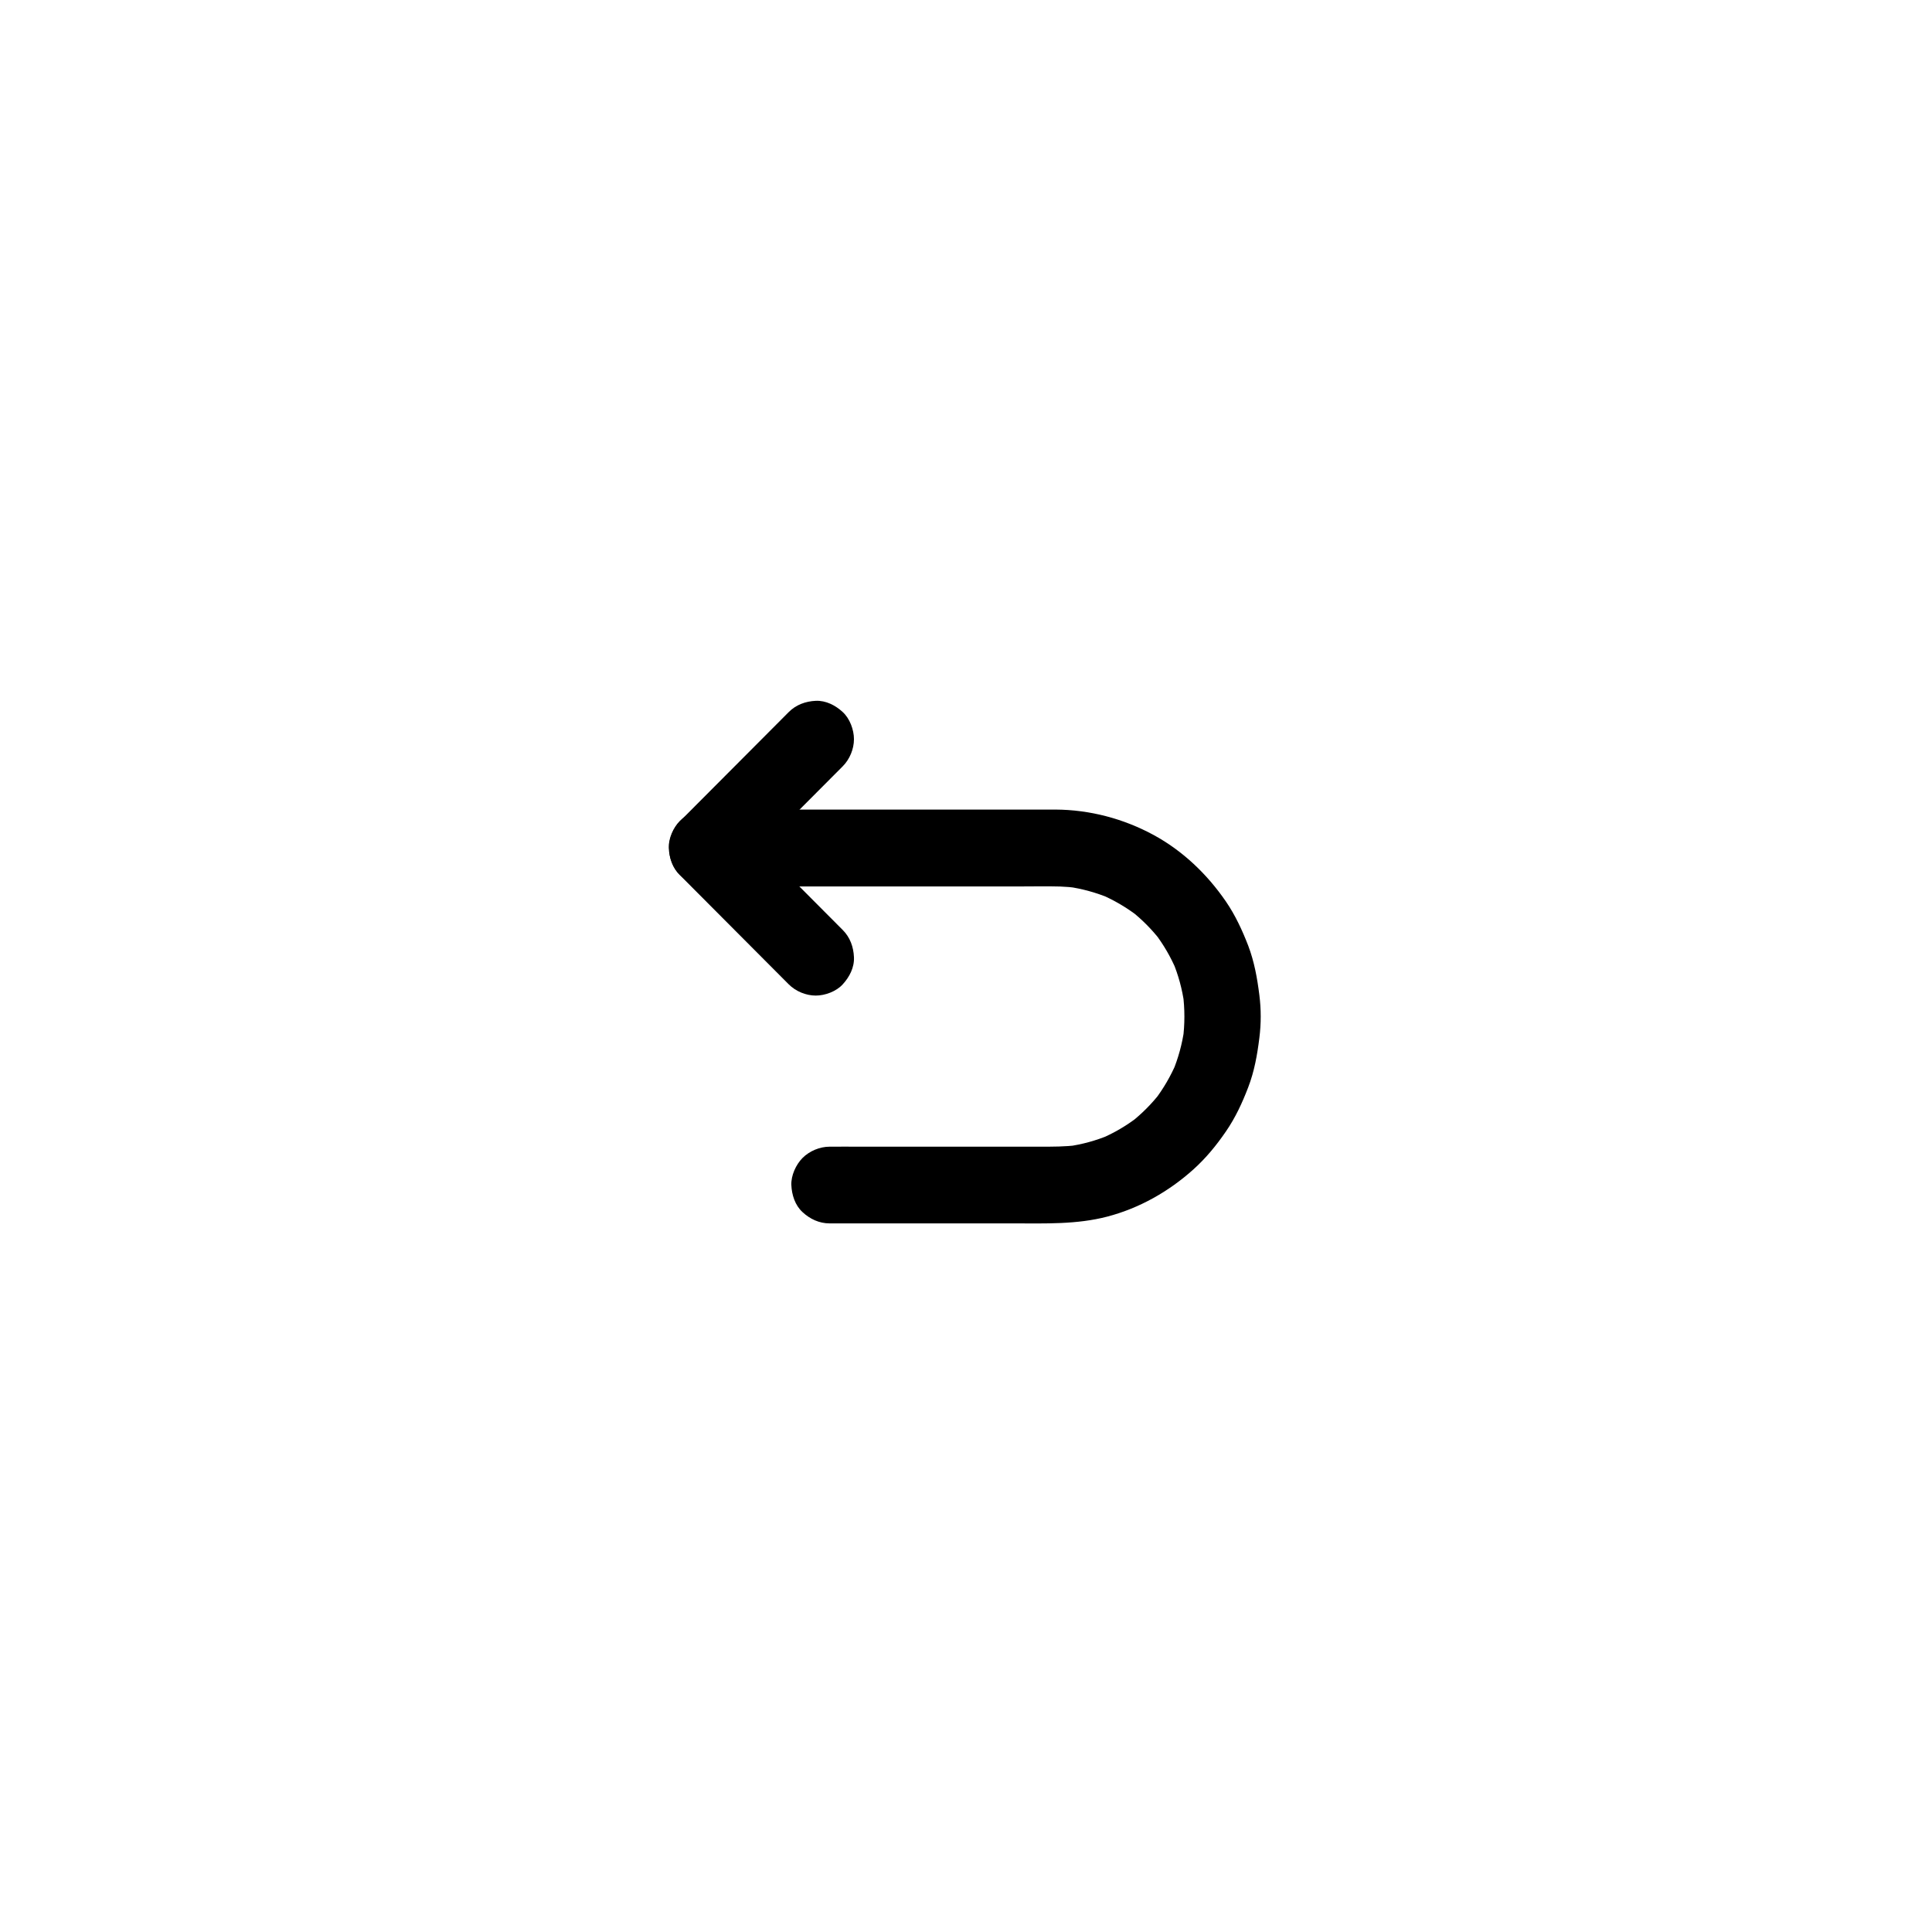
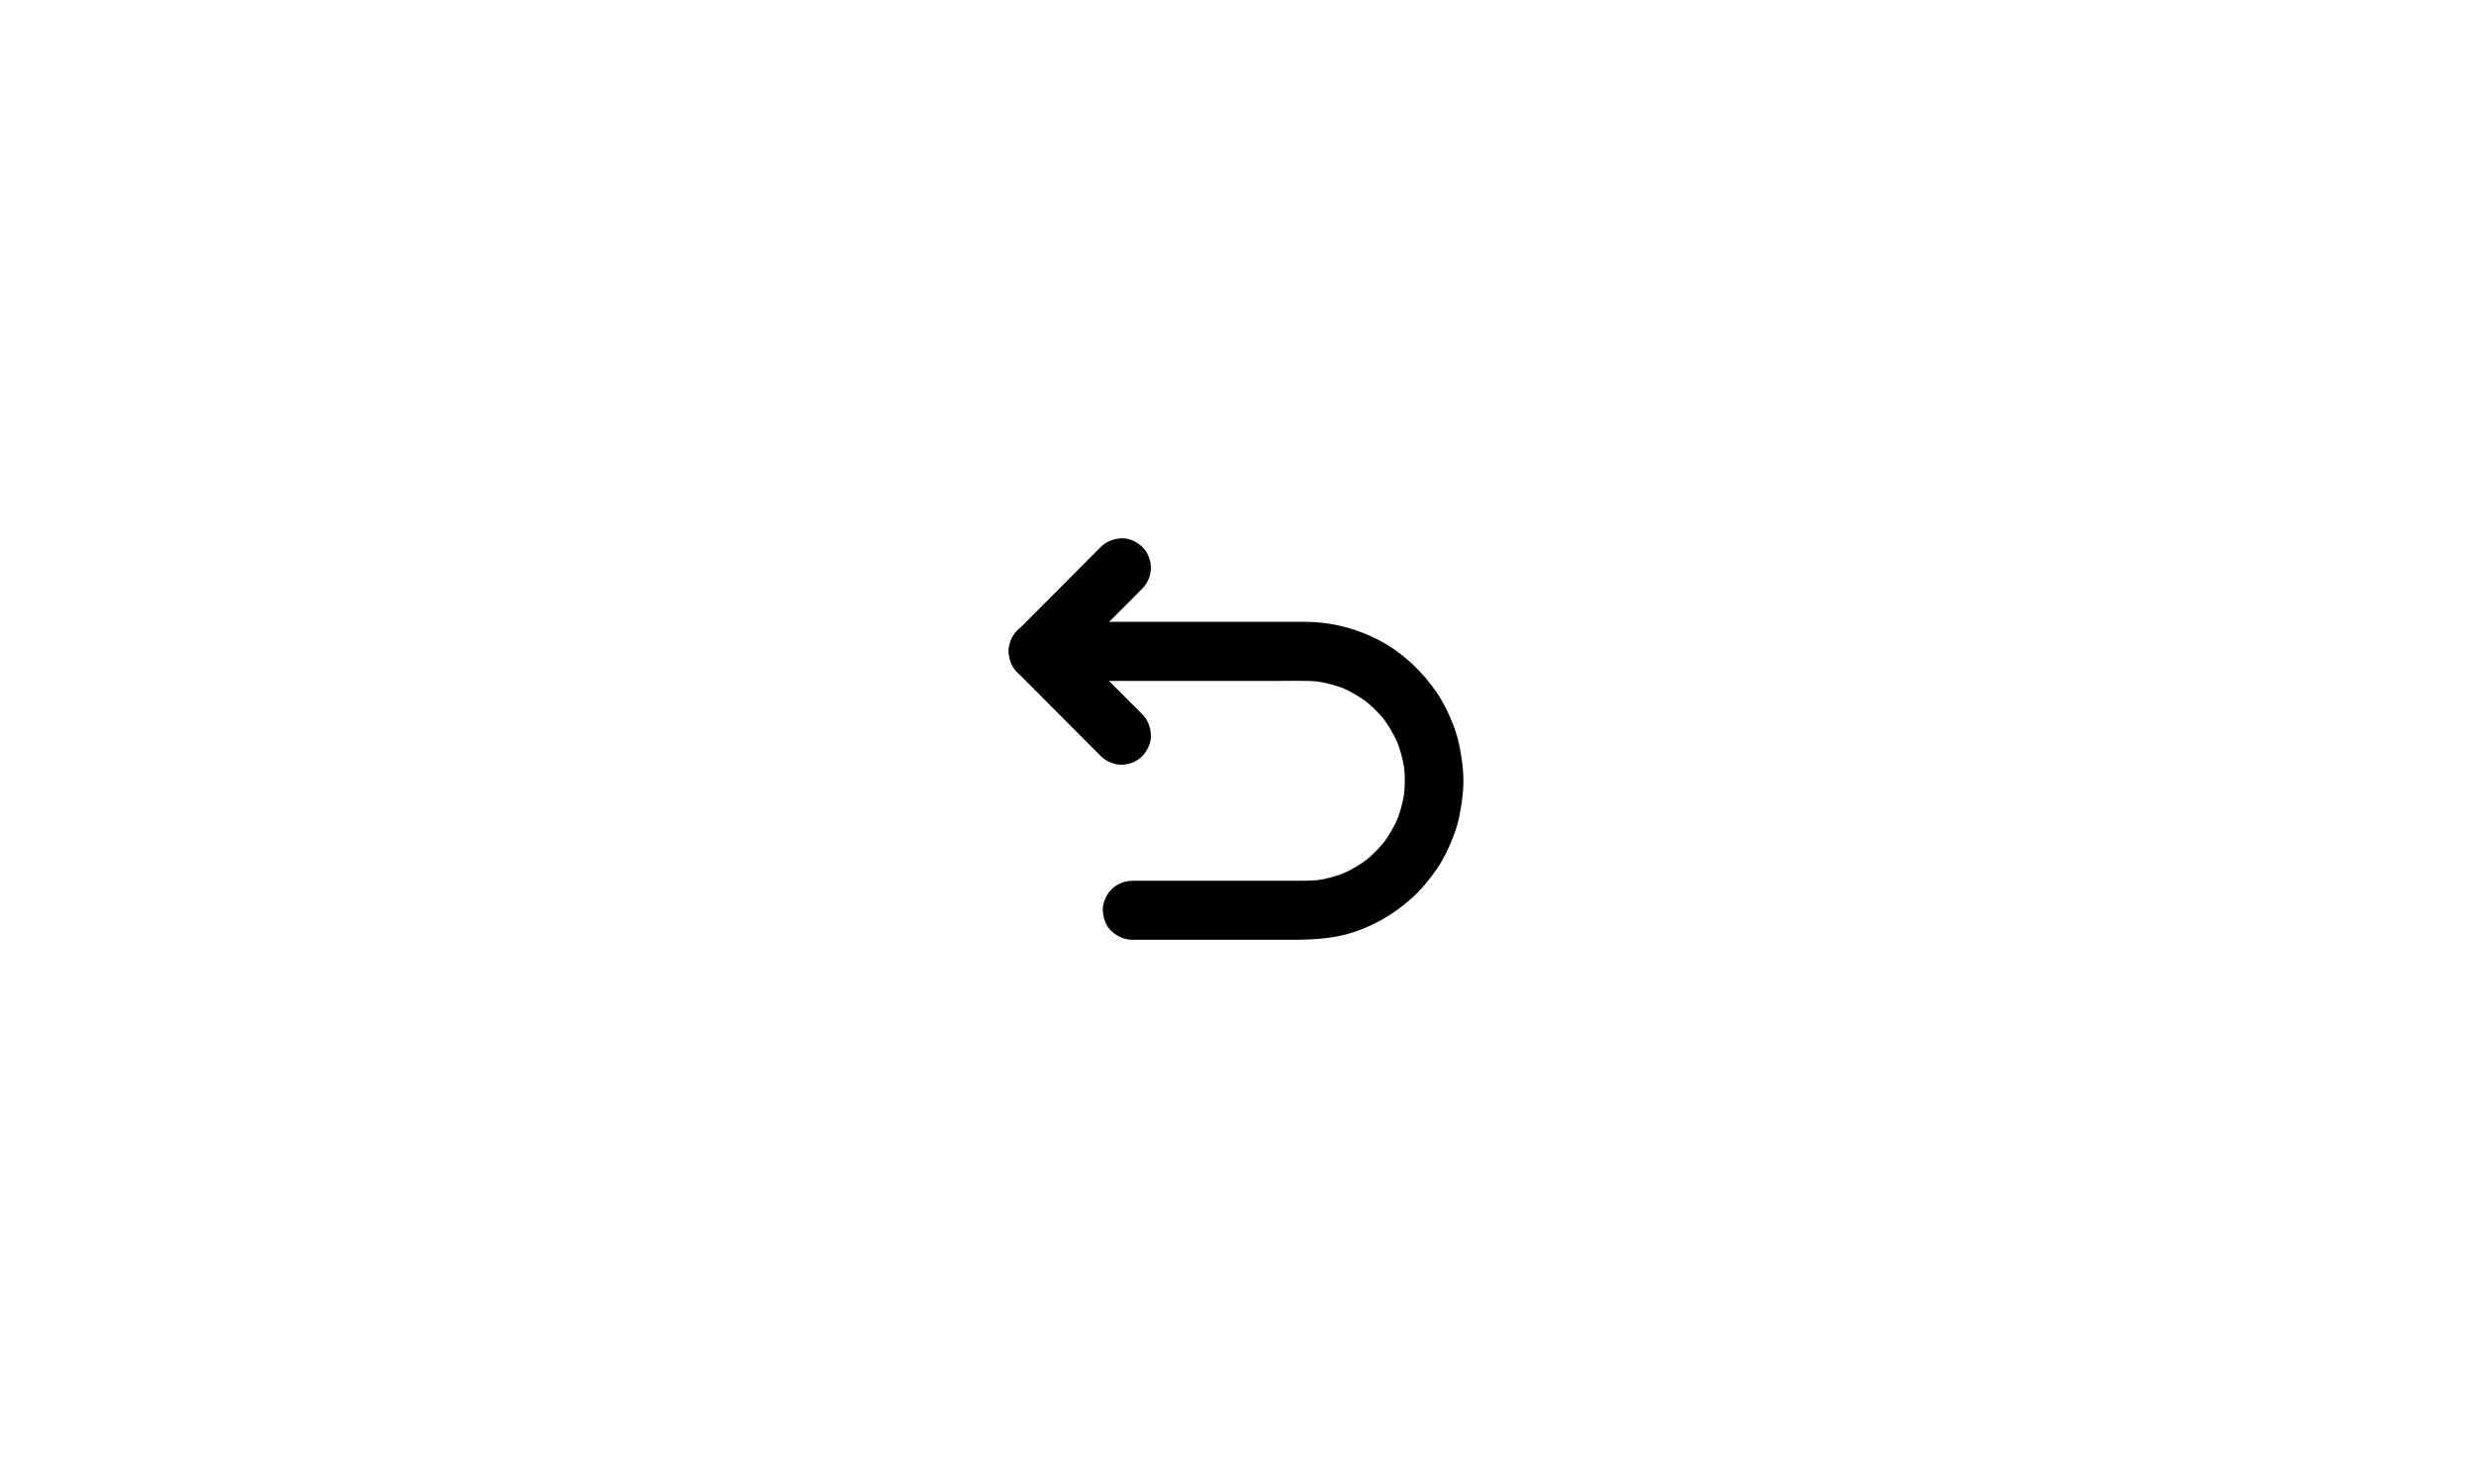
- <svg xmlns="http://www.w3.org/2000/svg" width="50" zoomAndPan="center" viewBox="0 0 172.5 222.75" height="50" preserveAspectRatio="xMidYMid meet" version="1.0">
+ <svg xmlns="http://www.w3.org/2000/svg" width="50" zoomAndPan="center" viewBox="0 0 172.5 222.75" height="30" preserveAspectRatio="xMidYMid meet" version="1.0">
  <defs>
    <clipPath id="20c3a441dc">
      <path d="M 0.602 13 L 69.281 13 L 69.281 61.207 L 0.602 61.207 Z M 0.602 13 " clip-rule="nonzero" />
    </clipPath>
    <clipPath id="71dee04ce3">
      <path d="M 1 0.738 L 23 0.738 L 23 35 L 1 35 Z M 1 0.738 " clip-rule="nonzero" />
    </clipPath>
    <clipPath id="f403af77bc">
      <rect x="0" width="71" y="0" height="62" />
    </clipPath>
  </defs>
  <g transform="matrix(1, 0, 0, 1, 51, 80)">
    <g clip-path="url(#f403af77bc)">
      <g clip-path="url(#20c3a441dc)">
        <path fill="#000000" d="M 5.402 22.203 C 6.812 22.203 8.219 22.203 9.629 22.203 C 12.977 22.203 16.324 22.203 19.684 22.203 C 23.664 22.203 27.645 22.203 31.625 22.203 C 34.93 22.203 38.227 22.203 41.531 22.203 C 43.055 22.203 44.582 22.168 46.102 22.211 C 46.785 22.234 47.461 22.293 48.137 22.383 C 47.746 22.332 47.355 22.277 46.961 22.227 C 48.637 22.461 50.266 22.914 51.824 23.562 C 51.469 23.414 51.117 23.266 50.773 23.117 C 52.324 23.781 53.777 24.637 55.105 25.66 C 54.812 25.434 54.512 25.195 54.219 24.969 C 55.512 25.977 56.672 27.145 57.676 28.441 C 57.449 28.145 57.215 27.844 56.988 27.547 C 58.016 28.883 58.867 30.348 59.52 31.898 C 59.375 31.543 59.227 31.188 59.078 30.844 C 59.734 32.406 60.18 34.043 60.41 35.723 C 60.359 35.332 60.305 34.941 60.254 34.543 C 60.488 36.312 60.488 38.094 60.254 39.863 C 60.305 39.473 60.359 39.082 60.41 38.684 C 60.176 40.363 59.727 42 59.078 43.562 C 59.227 43.211 59.375 42.855 59.52 42.508 C 58.859 44.066 58.008 45.523 56.988 46.859 C 57.215 46.562 57.449 46.262 57.676 45.965 C 56.672 47.262 55.512 48.426 54.219 49.438 C 54.512 49.207 54.812 48.973 55.105 48.746 C 53.777 49.777 52.316 50.633 50.773 51.289 C 51.125 51.141 51.477 50.992 51.824 50.844 C 50.266 51.5 48.637 51.949 46.961 52.18 C 47.352 52.129 47.738 52.074 48.137 52.023 C 46.688 52.215 45.25 52.207 43.797 52.207 C 41.789 52.207 39.793 52.207 37.789 52.207 C 35.188 52.207 32.586 52.207 29.988 52.207 C 27.66 52.207 25.332 52.207 23.004 52.207 C 21.855 52.207 20.711 52.195 19.57 52.207 C 19.559 52.207 19.543 52.207 19.52 52.207 C 18.391 52.207 17.207 52.703 16.406 53.504 C 15.641 54.273 15.07 55.531 15.113 56.629 C 15.164 57.773 15.539 58.961 16.406 59.754 C 17.266 60.551 18.332 61.051 19.52 61.051 C 22.145 61.051 24.766 61.051 27.379 61.051 C 31.844 61.051 36.316 61.051 40.785 61.051 C 44.406 61.051 48.012 61.191 51.551 60.266 C 55.254 59.293 58.633 57.375 61.473 54.824 C 62.898 53.543 64.133 52.039 65.211 50.461 C 66.301 48.883 67.102 47.152 67.785 45.367 C 68.496 43.52 68.832 41.617 69.074 39.656 C 69.281 38.027 69.281 36.371 69.074 34.734 C 68.828 32.773 68.488 30.871 67.785 29.023 C 67.094 27.238 66.293 25.508 65.211 23.93 C 63.047 20.781 60.238 18.094 56.875 16.266 C 53.41 14.387 49.516 13.359 45.574 13.34 C 43.676 13.332 41.789 13.34 39.895 13.34 C 35.672 13.34 31.449 13.34 27.227 13.34 C 22.715 13.34 18.207 13.34 13.695 13.34 C 11.051 13.34 8.414 13.34 5.77 13.34 C 5.645 13.34 5.516 13.34 5.391 13.34 C 4.258 13.34 3.074 13.832 2.273 14.637 C 1.512 15.402 0.938 16.664 0.98 17.762 C 1.035 18.902 1.41 20.09 2.273 20.887 C 3.148 21.703 4.207 22.203 5.402 22.203 Z M 5.402 22.203 " fill-opacity="1" fill-rule="nonzero" />
      </g>
      <g clip-path="url(#71dee04ce3)">
        <path fill="#000000" d="M 21.039 27.223 C 19.637 25.816 18.227 24.402 16.824 22.992 C 14.57 20.73 12.324 18.477 10.066 16.215 C 9.555 15.695 9.039 15.18 8.52 14.656 C 8.52 16.742 8.52 18.828 8.52 20.914 C 9.922 19.508 11.332 18.094 12.734 16.684 C 14.988 14.422 17.238 12.168 19.492 9.902 C 20.004 9.387 20.52 8.871 21.039 8.348 C 21.84 7.547 22.332 6.359 22.332 5.223 C 22.332 4.141 21.855 2.844 21.039 2.098 C 20.203 1.324 19.102 0.75 17.926 0.801 C 16.758 0.855 15.656 1.25 14.812 2.098 C 13.41 3.508 12 4.922 10.598 6.328 C 8.344 8.594 6.094 10.848 3.84 13.109 C 3.324 13.625 2.812 14.141 2.289 14.664 C 0.609 16.352 0.602 19.227 2.289 20.922 C 3.691 22.332 5.102 23.746 6.504 25.152 C 8.762 27.414 11.008 29.672 13.262 31.934 C 13.777 32.449 14.293 32.965 14.812 33.488 C 15.613 34.293 16.797 34.785 17.926 34.785 C 19.008 34.785 20.301 34.305 21.039 33.488 C 21.812 32.648 22.387 31.543 22.332 30.363 C 22.281 29.176 21.887 28.07 21.039 27.223 Z M 21.039 27.223 " fill-opacity="1" fill-rule="nonzero" />
      </g>
    </g>
  </g>
</svg>
